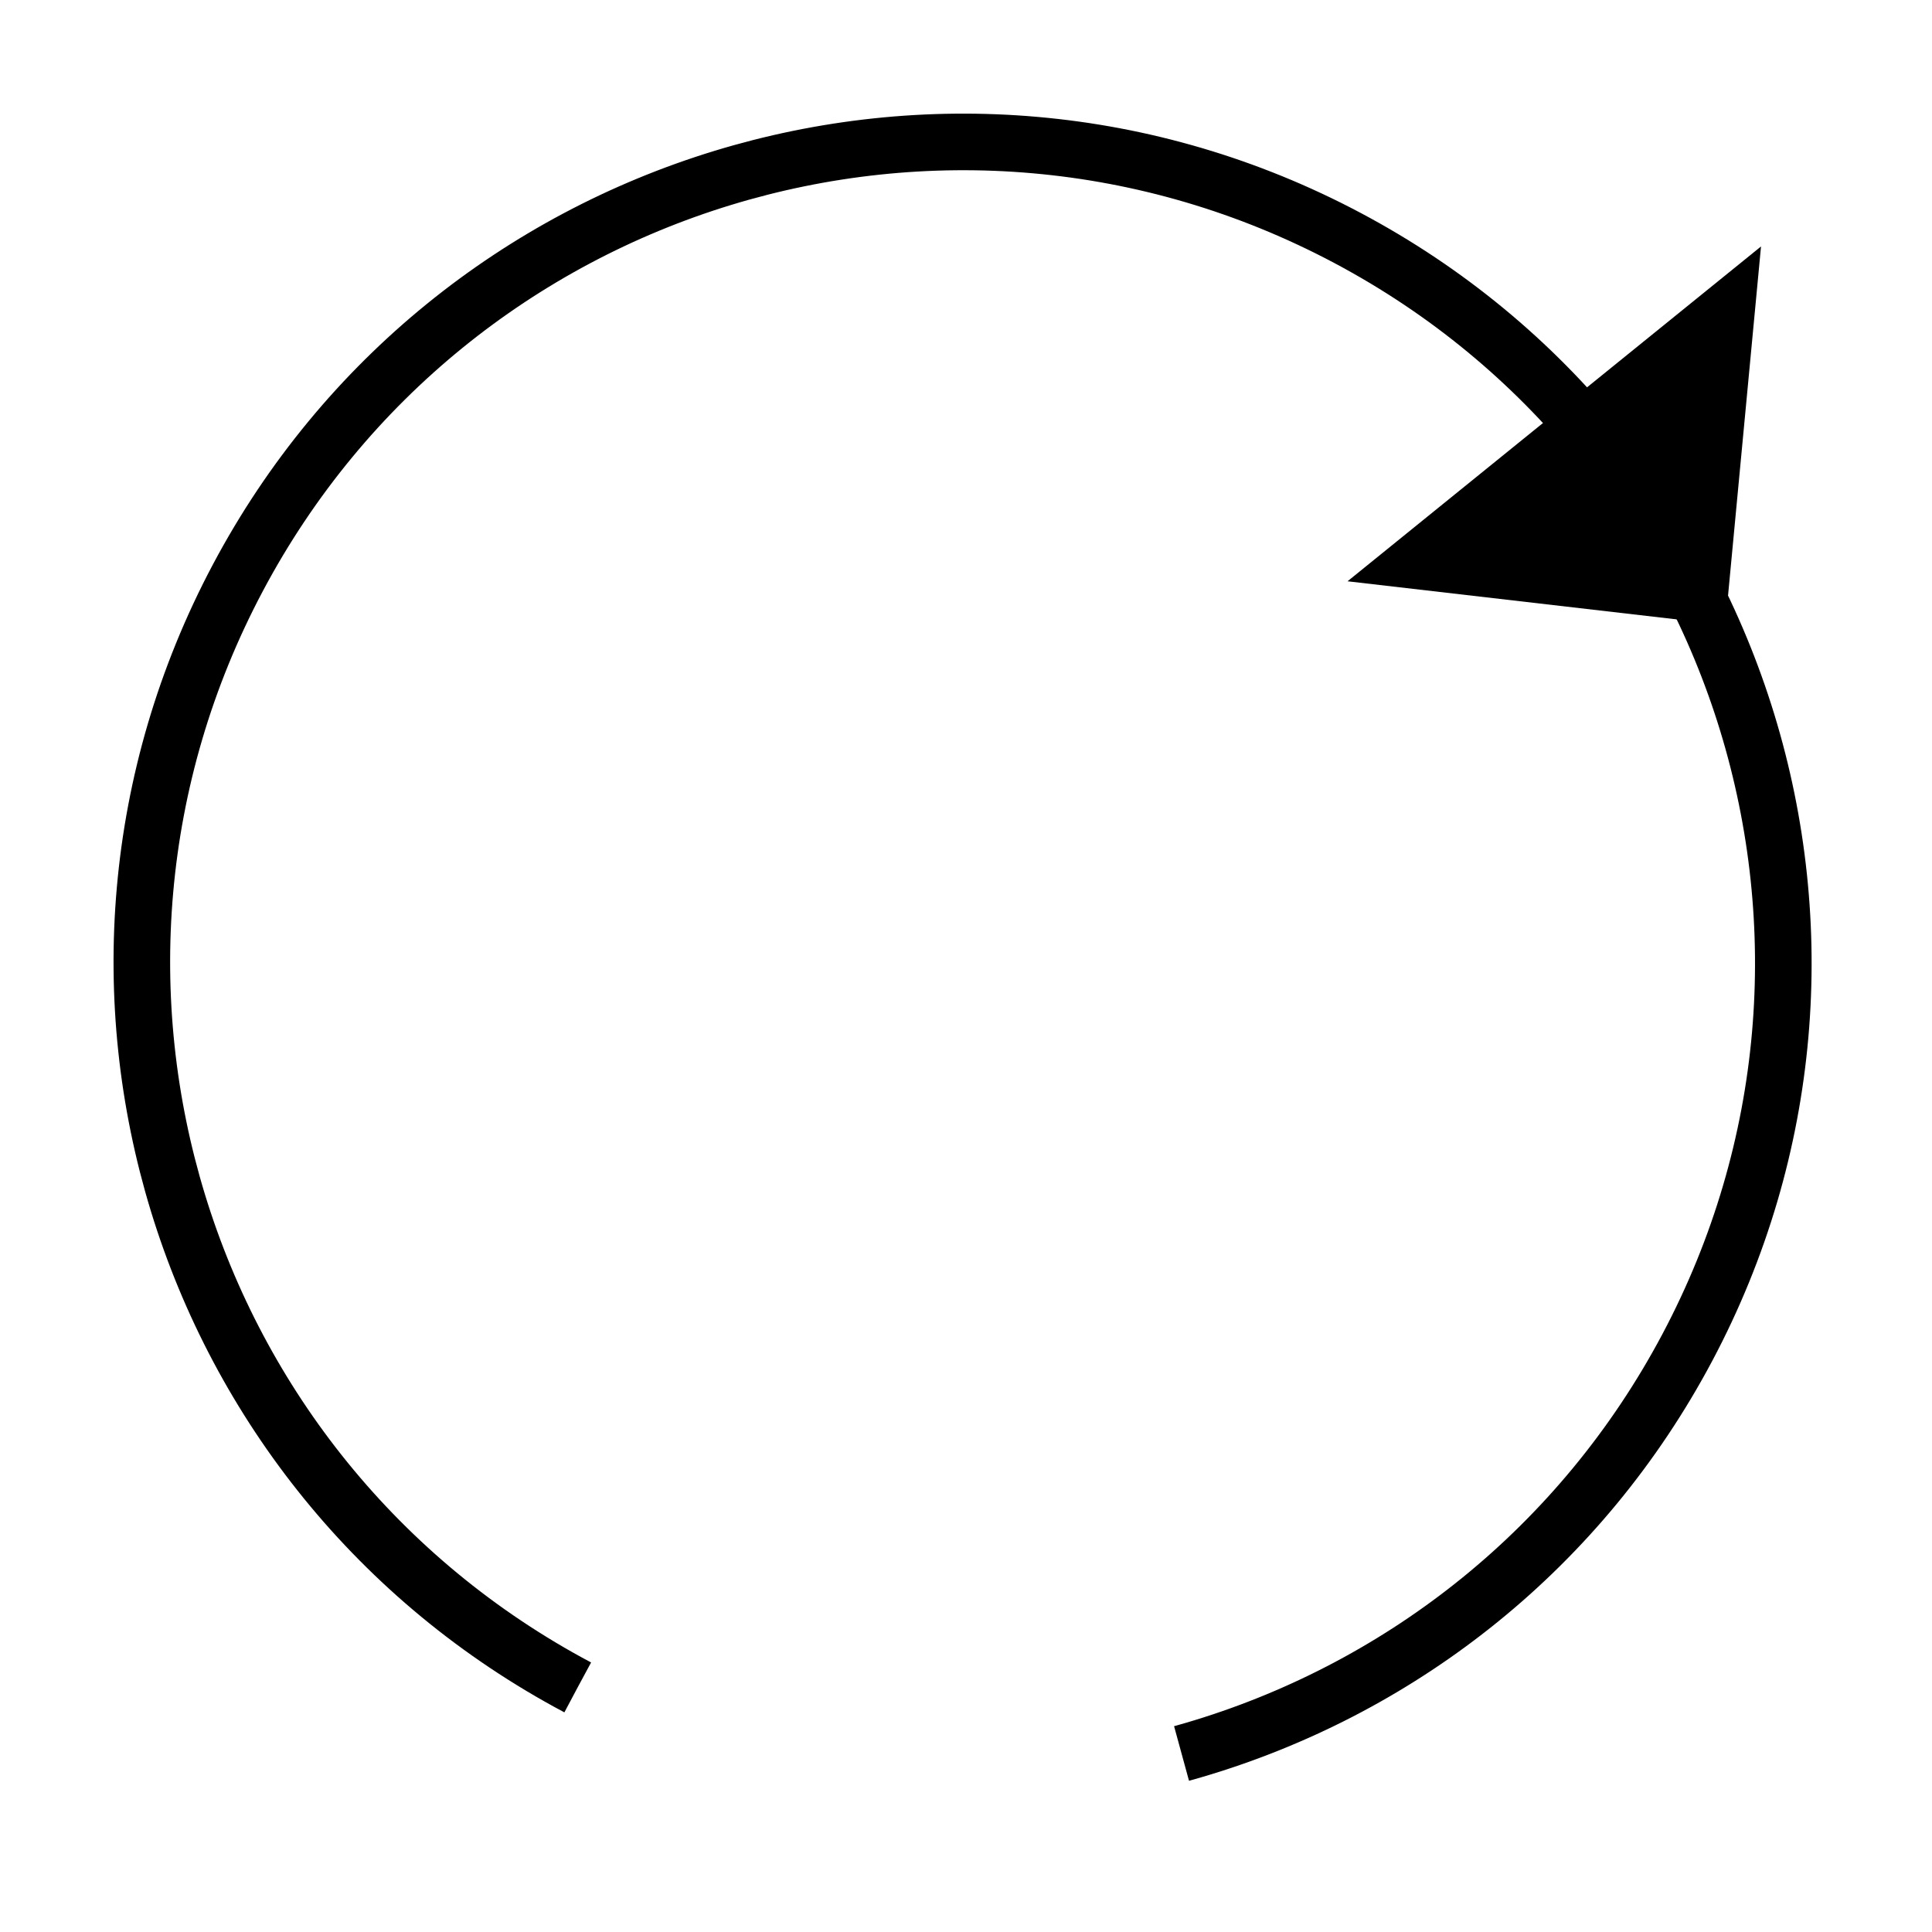
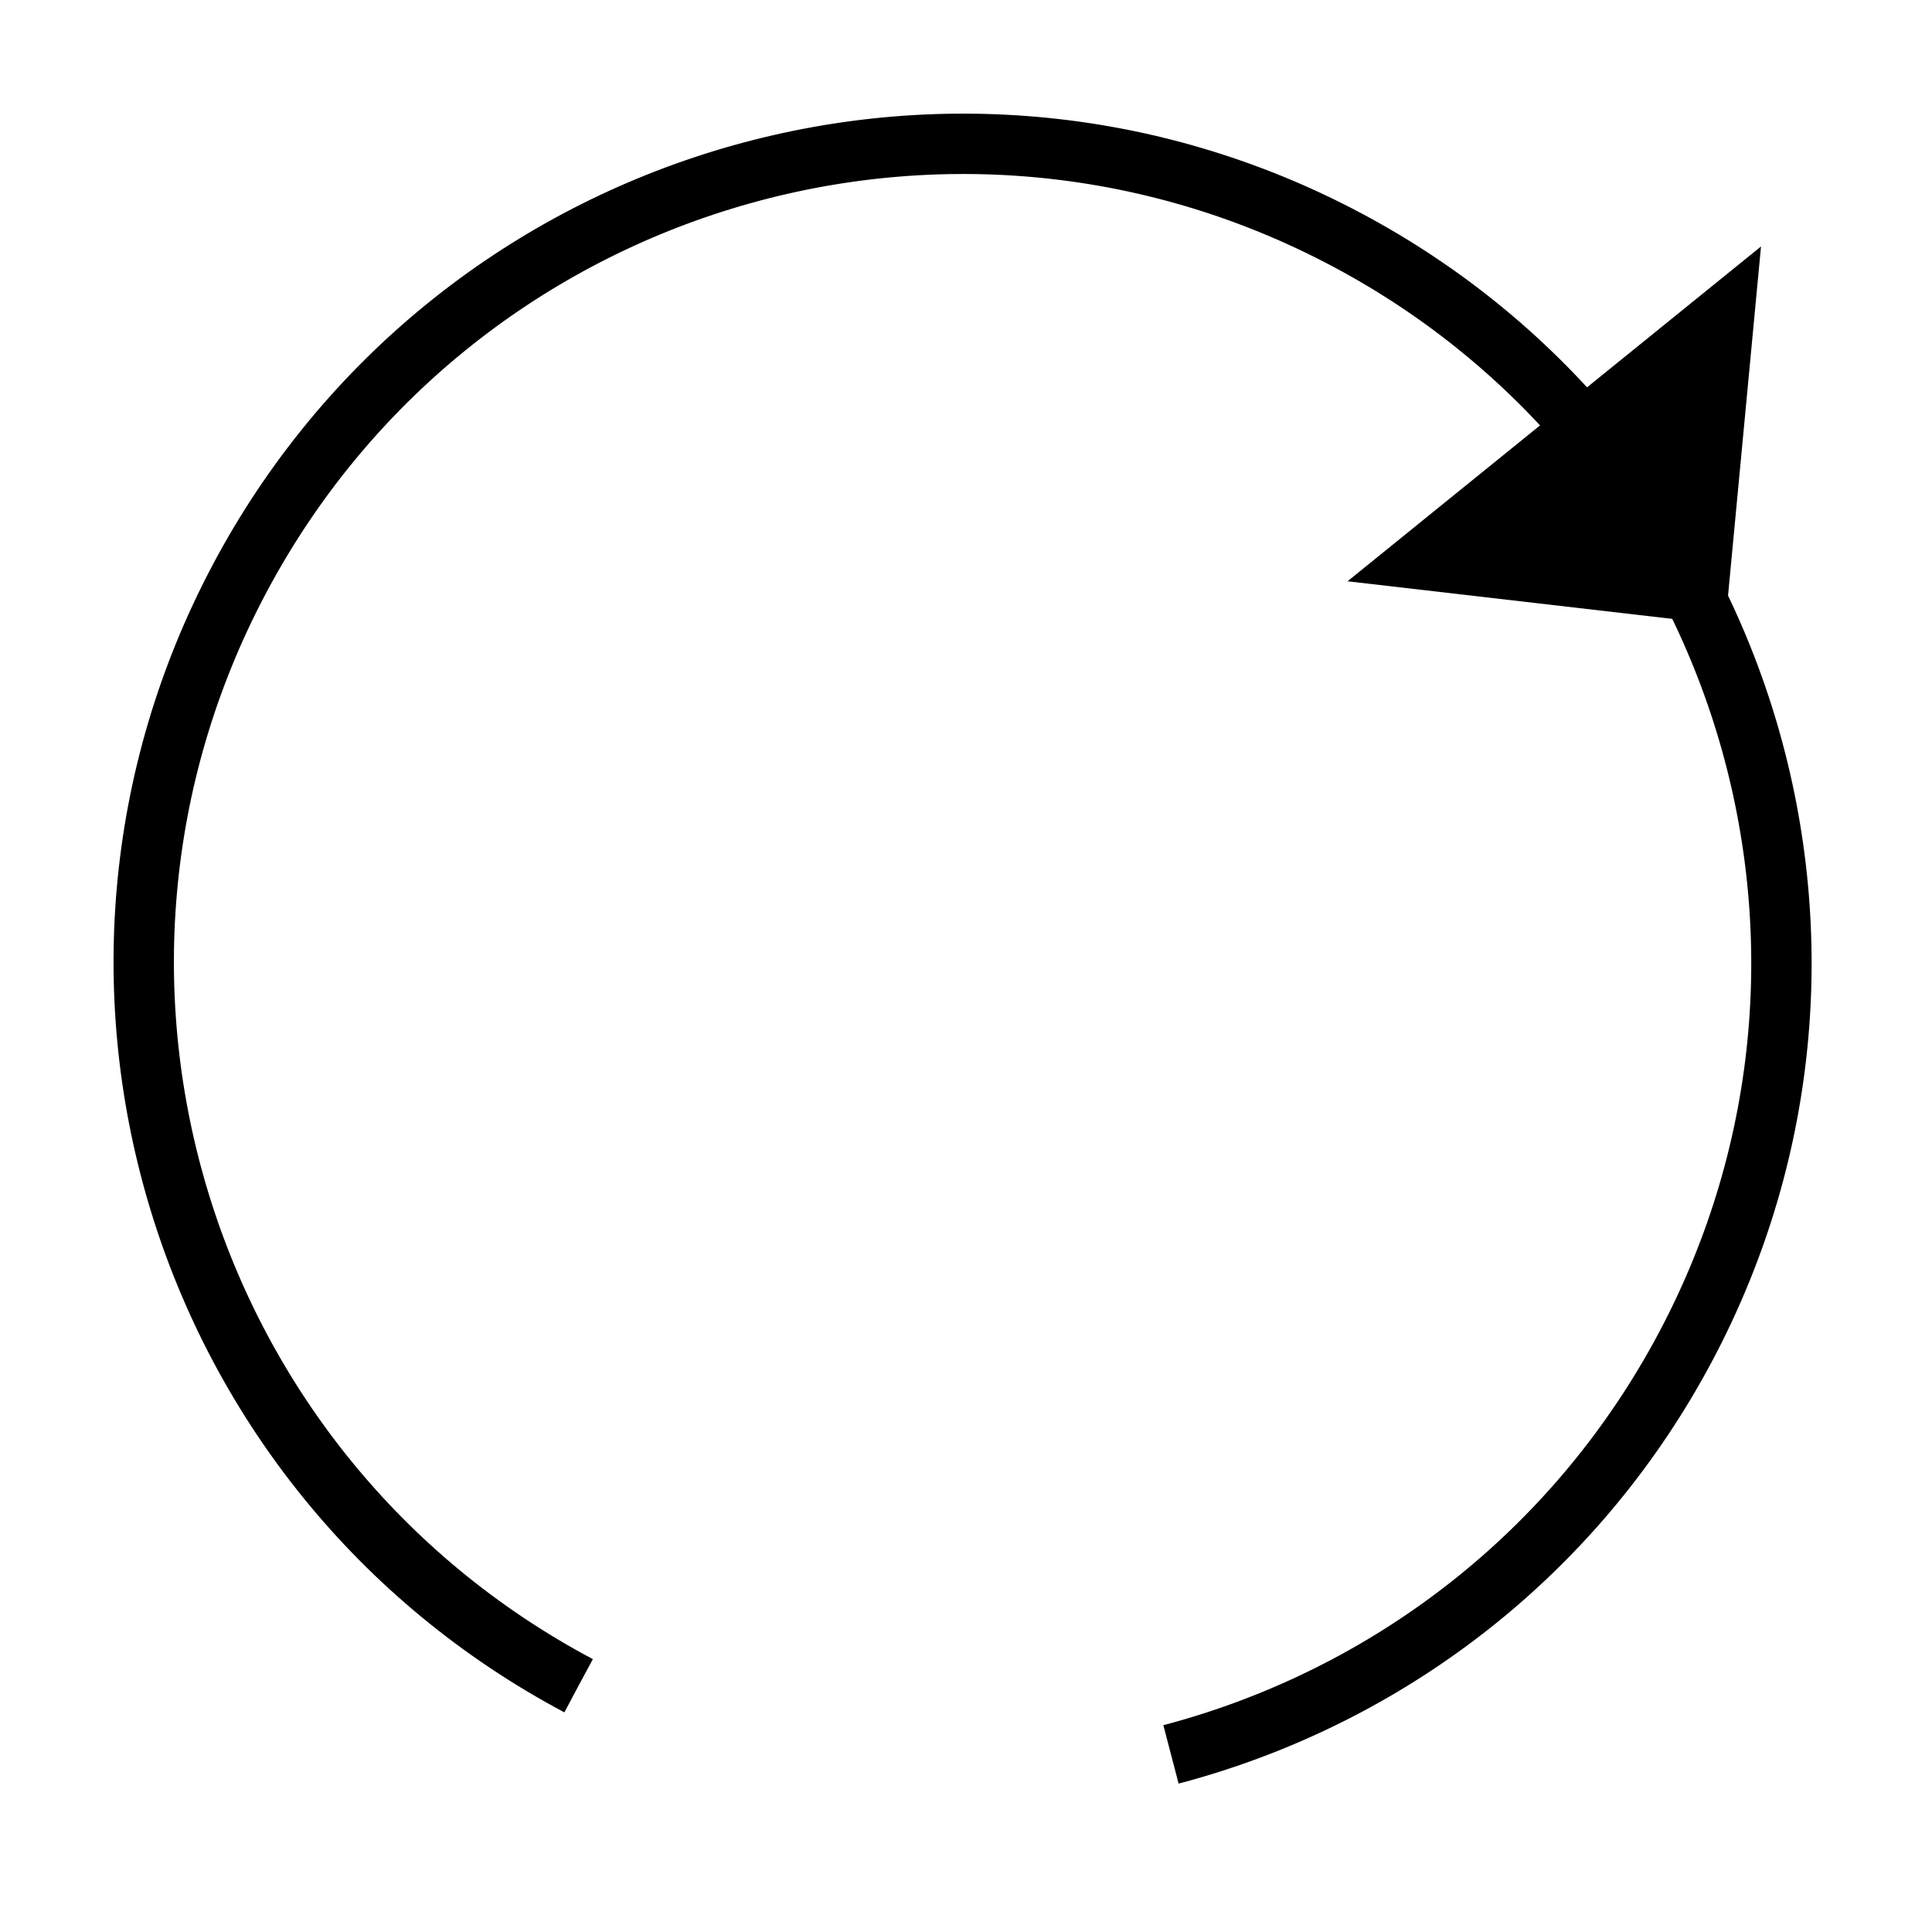
<svg xmlns="http://www.w3.org/2000/svg" width="512" height="512" viewBox="0 0 512 512">
  <defs>
-     <style>.a{clip-path:url(#b);}.b,.d{fill:none;}.b{stroke:#000;stroke-width:15px;stroke-dasharray:1201.81 212.085;}.c,.e{stroke:none;}.e{fill:#000;}</style>
+     <style>.a{clip-path:url(#b);}.b,.d{fill:none;}.b{stroke:#000;stroke-width:16px;stroke-dasharray:1201.81 212.085;}.c,.e{stroke:none;}.e{fill:#000;}</style>
    <clipPath id="b">
      <rect width="512" height="512" />
    </clipPath>
  </defs>
  <g id="a" class="a">
    <g class="b" transform="matrix(-0.469, 0.883, -0.883, -0.469, 559.294, 161.968)">
      <circle class="c" cx="225" cy="225" r="225" />
-       <circle class="d" cx="225" cy="225" r="217.5" />
+       <circle class="d" cx="225" cy="225" r="217" />
    </g>
    <g transform="translate(512 121.266) rotate(141)">
      <path class="c" d="M 139.811 71.5 L 1.189 71.5 L 70.5 0.715 L 139.811 71.5 Z" />
      <path class="e" d="M 70.5 1.429 L 2.379 71 L 138.621 71 L 70.5 1.429 M 70.5 0 L 141 72 L 0 72 L 70.5 0 Z" />
    </g>
  </g>
</svg>
